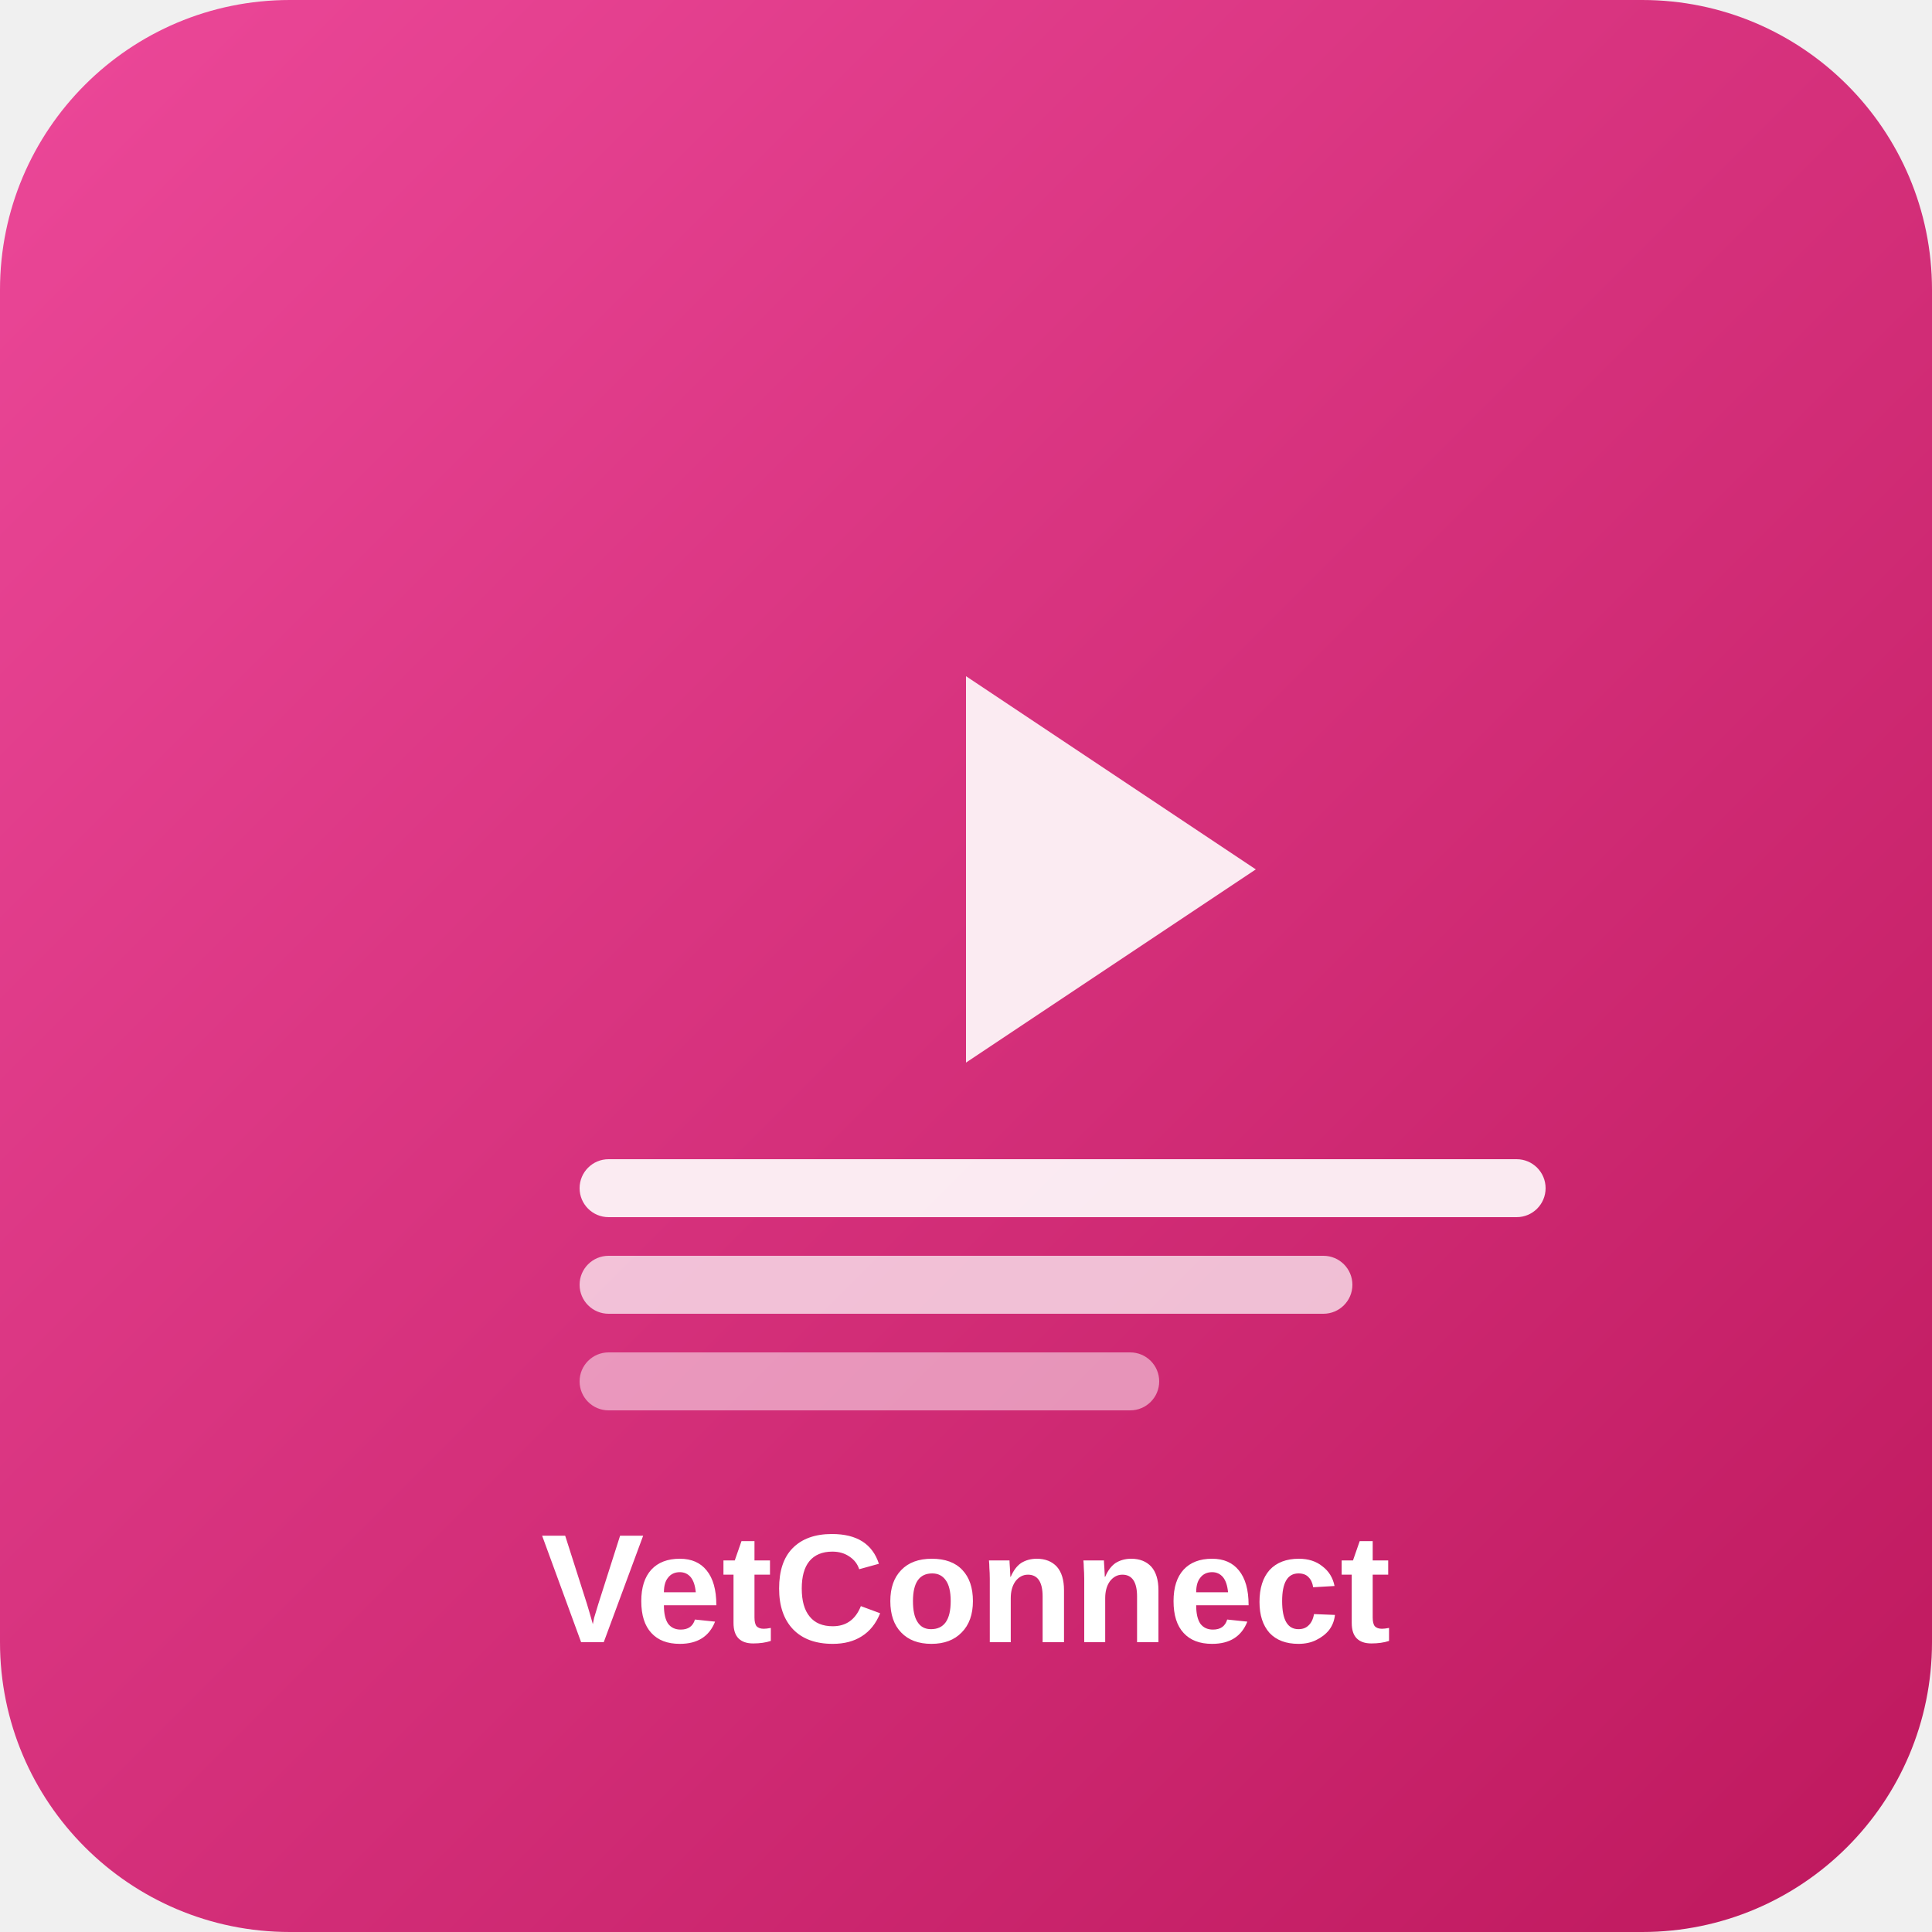
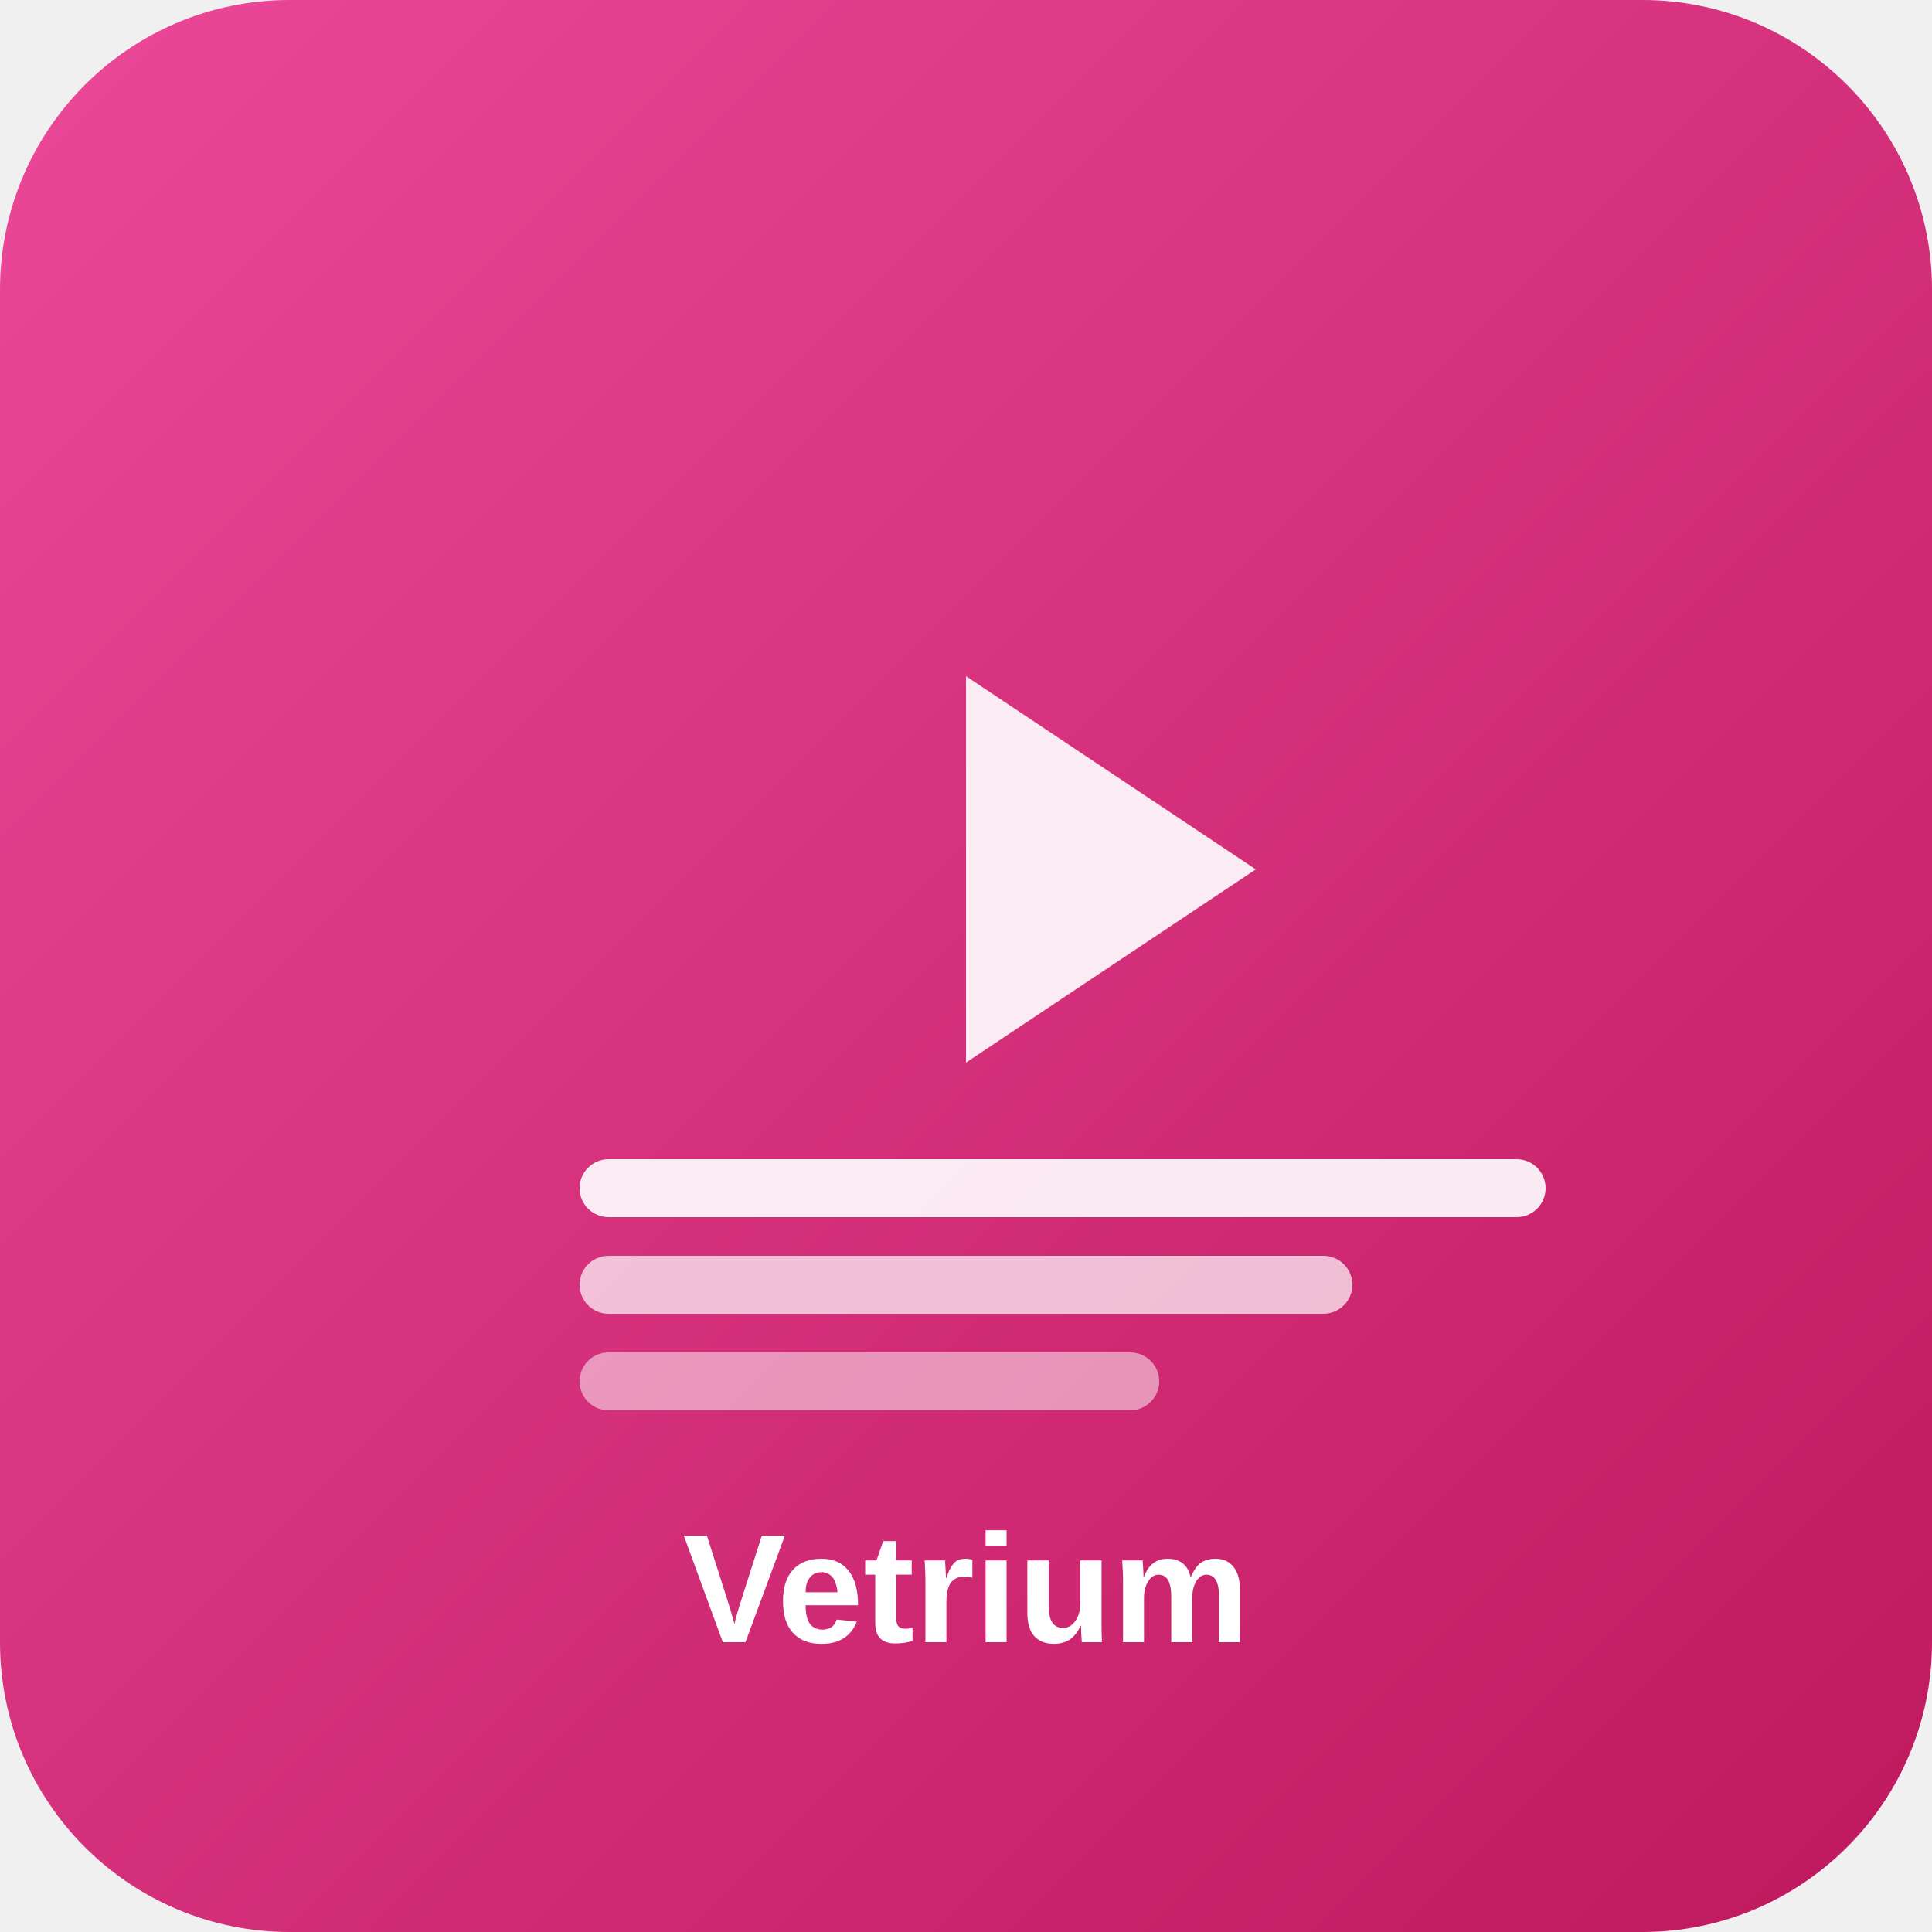
<svg xmlns="http://www.w3.org/2000/svg" width="72" height="72" viewBox="0 0 72 72">
  <defs>
    <linearGradient id="grad" x1="0%" y1="0%" x2="100%" y2="100%">
      <stop offset="0%" style="stop-color:#EC4899;stop-opacity:1" />
      <stop offset="100%" style="stop-color:#BE185D;stop-opacity:1" />
    </linearGradient>
  </defs>
  <rect width="72" height="72" fill="url(#grad)" rx="10.8" />
  <g transform="translate(14.4, 14.4)">
    <path d="M21.6 10.8L32.4 18L21.6 25.2Z" fill="white" opacity="0.9" />
    <rect x="7.2" y="28.8" width="36" height="2.16" fill="white" opacity="0.9" rx="1.08" />
    <rect x="7.2" y="32.4" width="28.8" height="2.16" fill="white" opacity="0.7" rx="1.08" />
    <rect x="7.2" y="36" width="21.6" height="2.16" fill="white" opacity="0.5" rx="1.08" />
  </g>
-   <text x="36" y="61.2" text-anchor="middle" fill="white" font-family="Arial, sans-serif" font-size="5.76" font-weight="bold">VetConnect</text>
+   <text x="36" y="61.2" text-anchor="middle" fill="white" font-family="Arial, sans-serif" font-size="5.76" font-weight="bold">Vetrium</text>
</svg>
